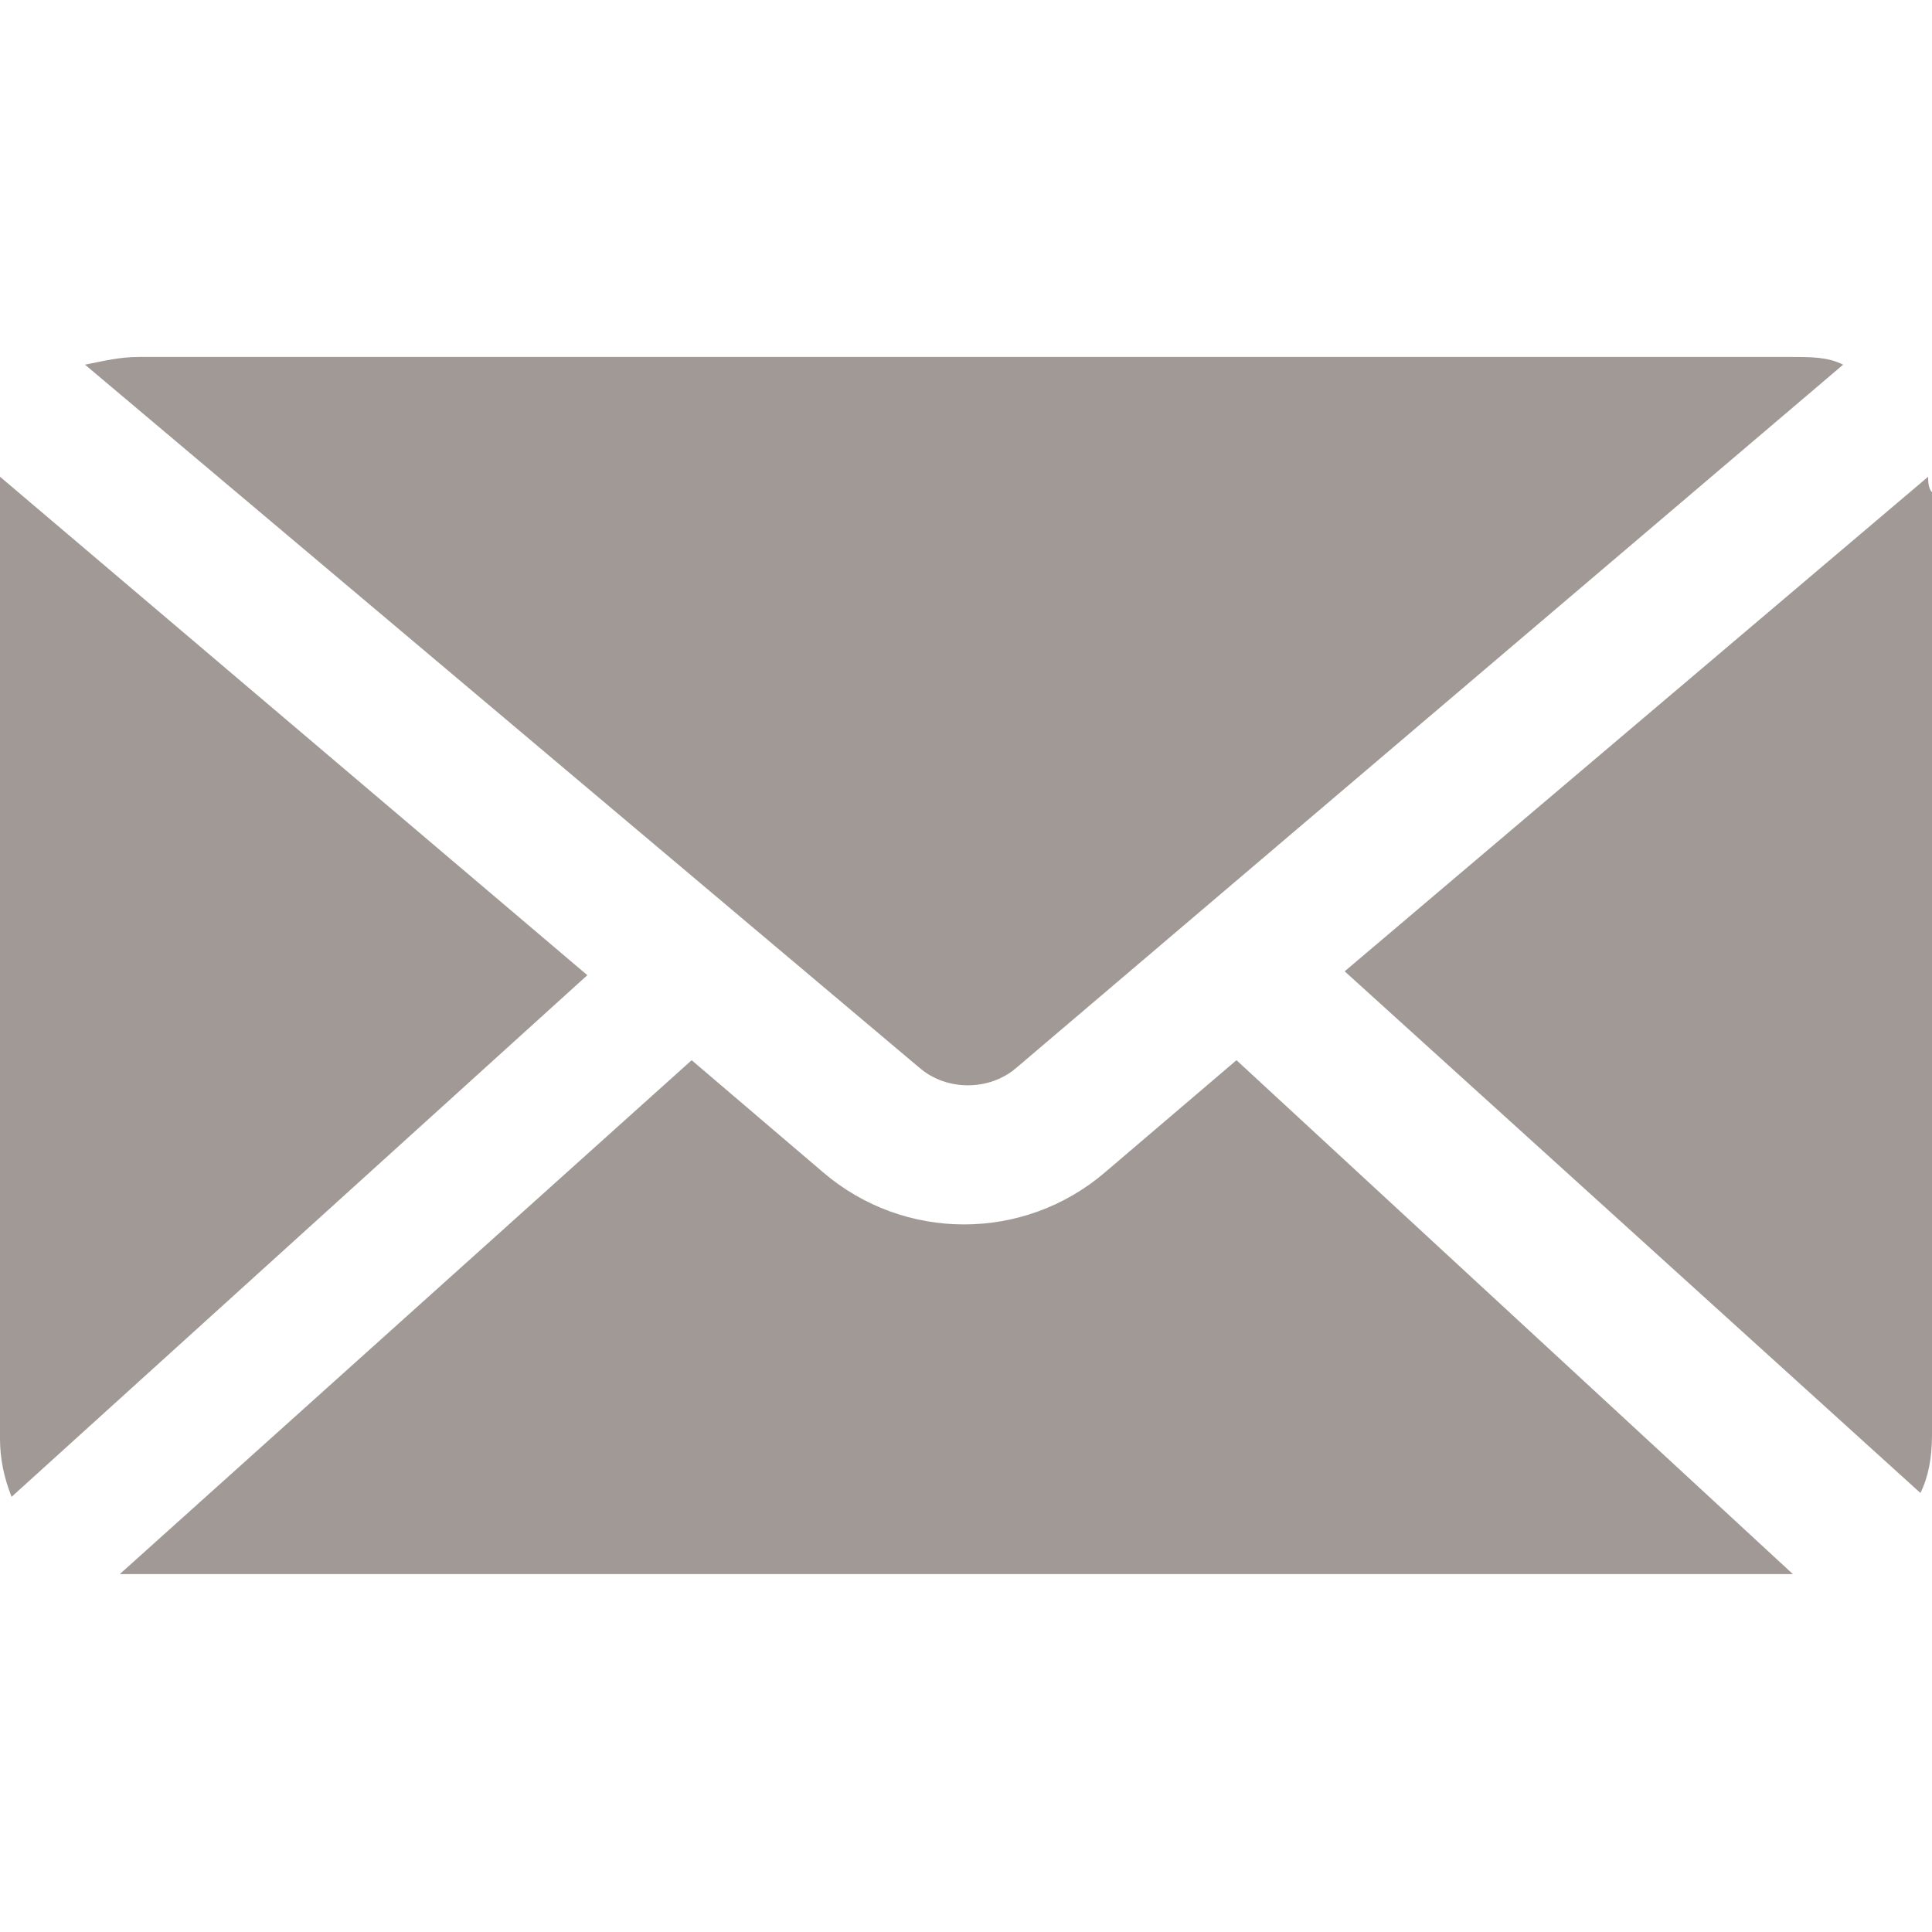
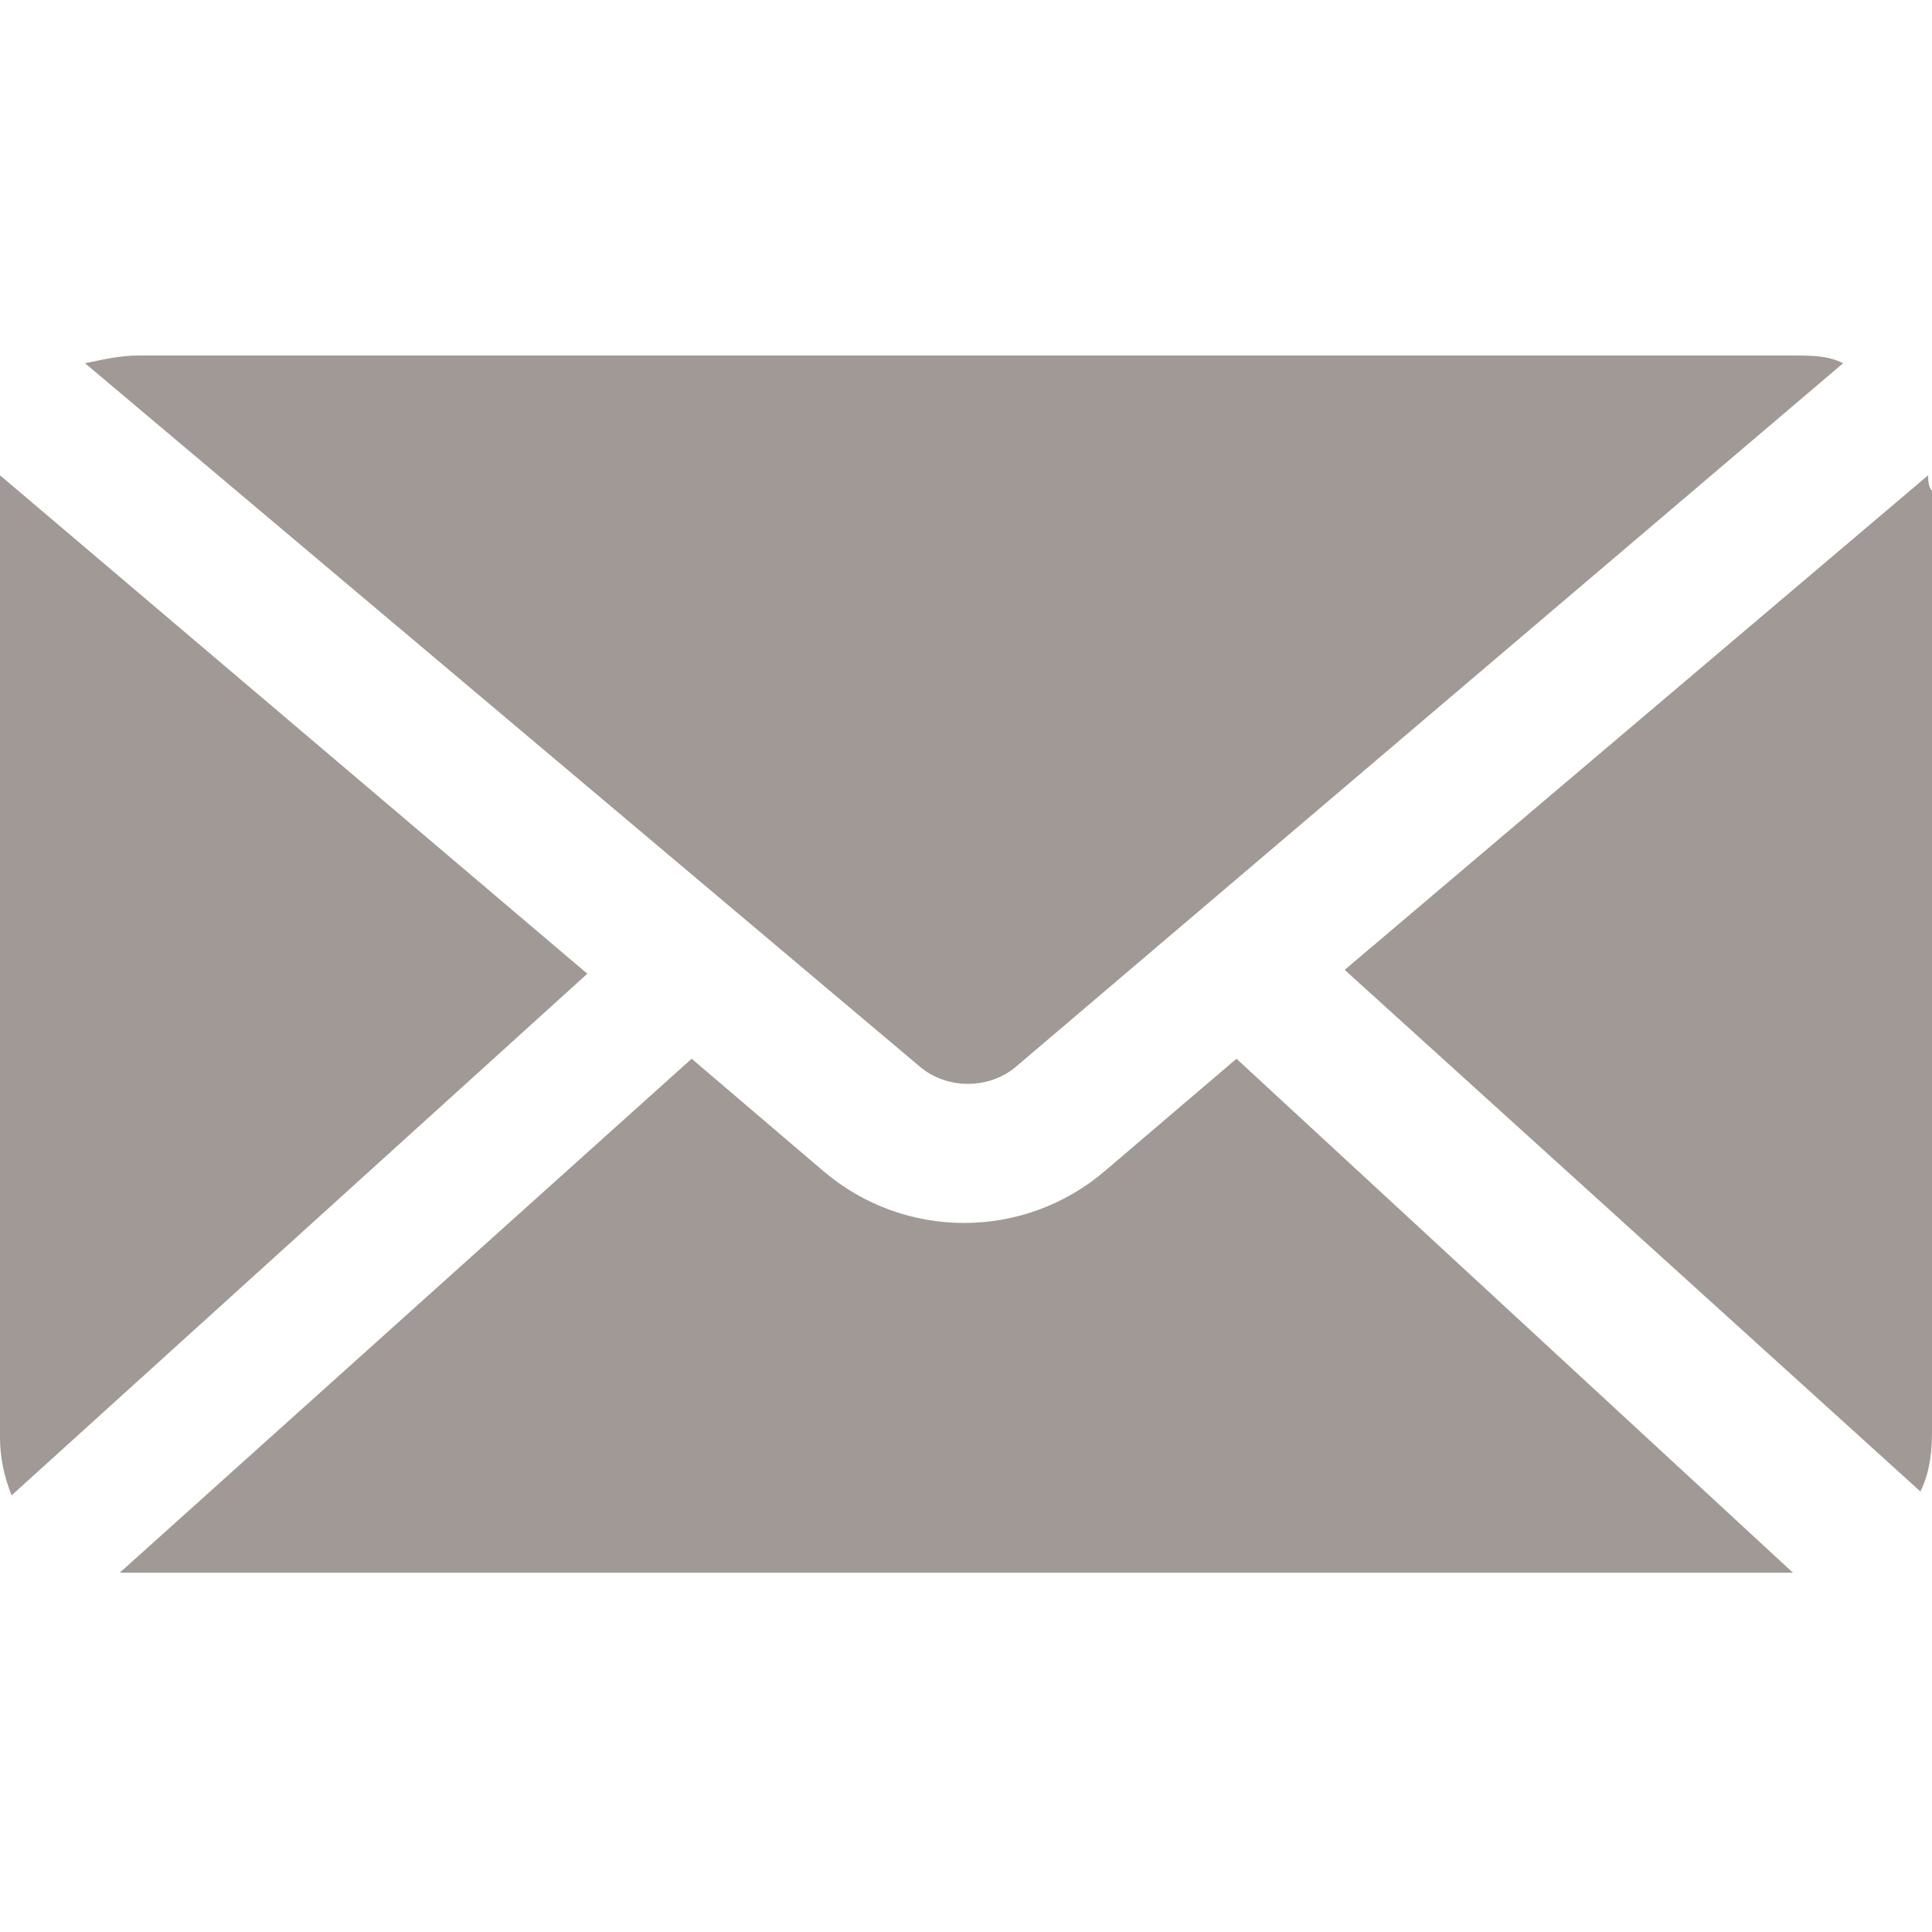
<svg xmlns="http://www.w3.org/2000/svg" version="1.1" id="Layer_1" x="0px" y="0px" viewBox="0 0 50 50" style="enable-background:new 0 0 50 50;" xml:space="preserve">
  <style type="text/css">
	.st0{fill:#A19996;}
</style>
-   <g transform="translate(0,-952.3622)">
-     <path class="st0" d="M3.6,961.6c-0.5,0-0.9,0.1-1.4,0.2L23.8,980c0.7,0.6,1.8,0.6,2.5,0l21.4-18.2c-0.4-0.2-0.8-0.2-1.4-0.2H3.6   L3.6,961.6z M0,964.7c0,0.2,0,0.3,0,0.5v24.4c0,0.5,0.1,1,0.3,1.5l14.9-13.5L0,964.7L0,964.7z M49.9,964.7l-15.1,12.8l14.9,13.5   c0.2-0.4,0.3-0.9,0.3-1.5v-24.4C49.9,965,49.9,964.8,49.9,964.7L49.9,964.7z M32,979.8l-3.4,2.9c-2.1,1.8-5.2,1.8-7.3,0l-3.4-2.9   L3.1,993.1c0.1,0,0.2,0,0.3,0h42.7c0.1,0,0.2,0,0.3,0L32,979.8L32,979.8z" />
+   <g>
+     <path class="st0" d="M26.3,27.6L47.7,9.4c-0.4-0.2-0.8-0.2-1.4-0.2H3.6c-0.5,0-0.9,0.1-1.4,0.2l21.6,18.2   C24.5,28.2,25.6,28.2,26.3,27.6z" />
+     <path class="st0" d="M0,12.3c0,0.2,0,0.3,0,0.5v24.4c0,0.5,0.1,1,0.3,1.5l14.9-13.5L0,12.3z" />
+     <path class="st0" d="M49.9,12.3L34.8,25.1l14.9,13.5c0.2-0.4,0.3-0.9,0.3-1.5V12.7C49.9,12.6,49.9,12.4,49.9,12.3z" />
+     <path class="st0" d="M28.6,30.3c-2.1,1.8-5.2,1.8-7.3,0l-3.4-2.9L3.1,40.7c0.1,0,0.2,0,0.3,0h42.7c0.1,0,0.2,0,0.3,0L32,27.4   L28.6,30.3z" />
  </g>
</svg>
